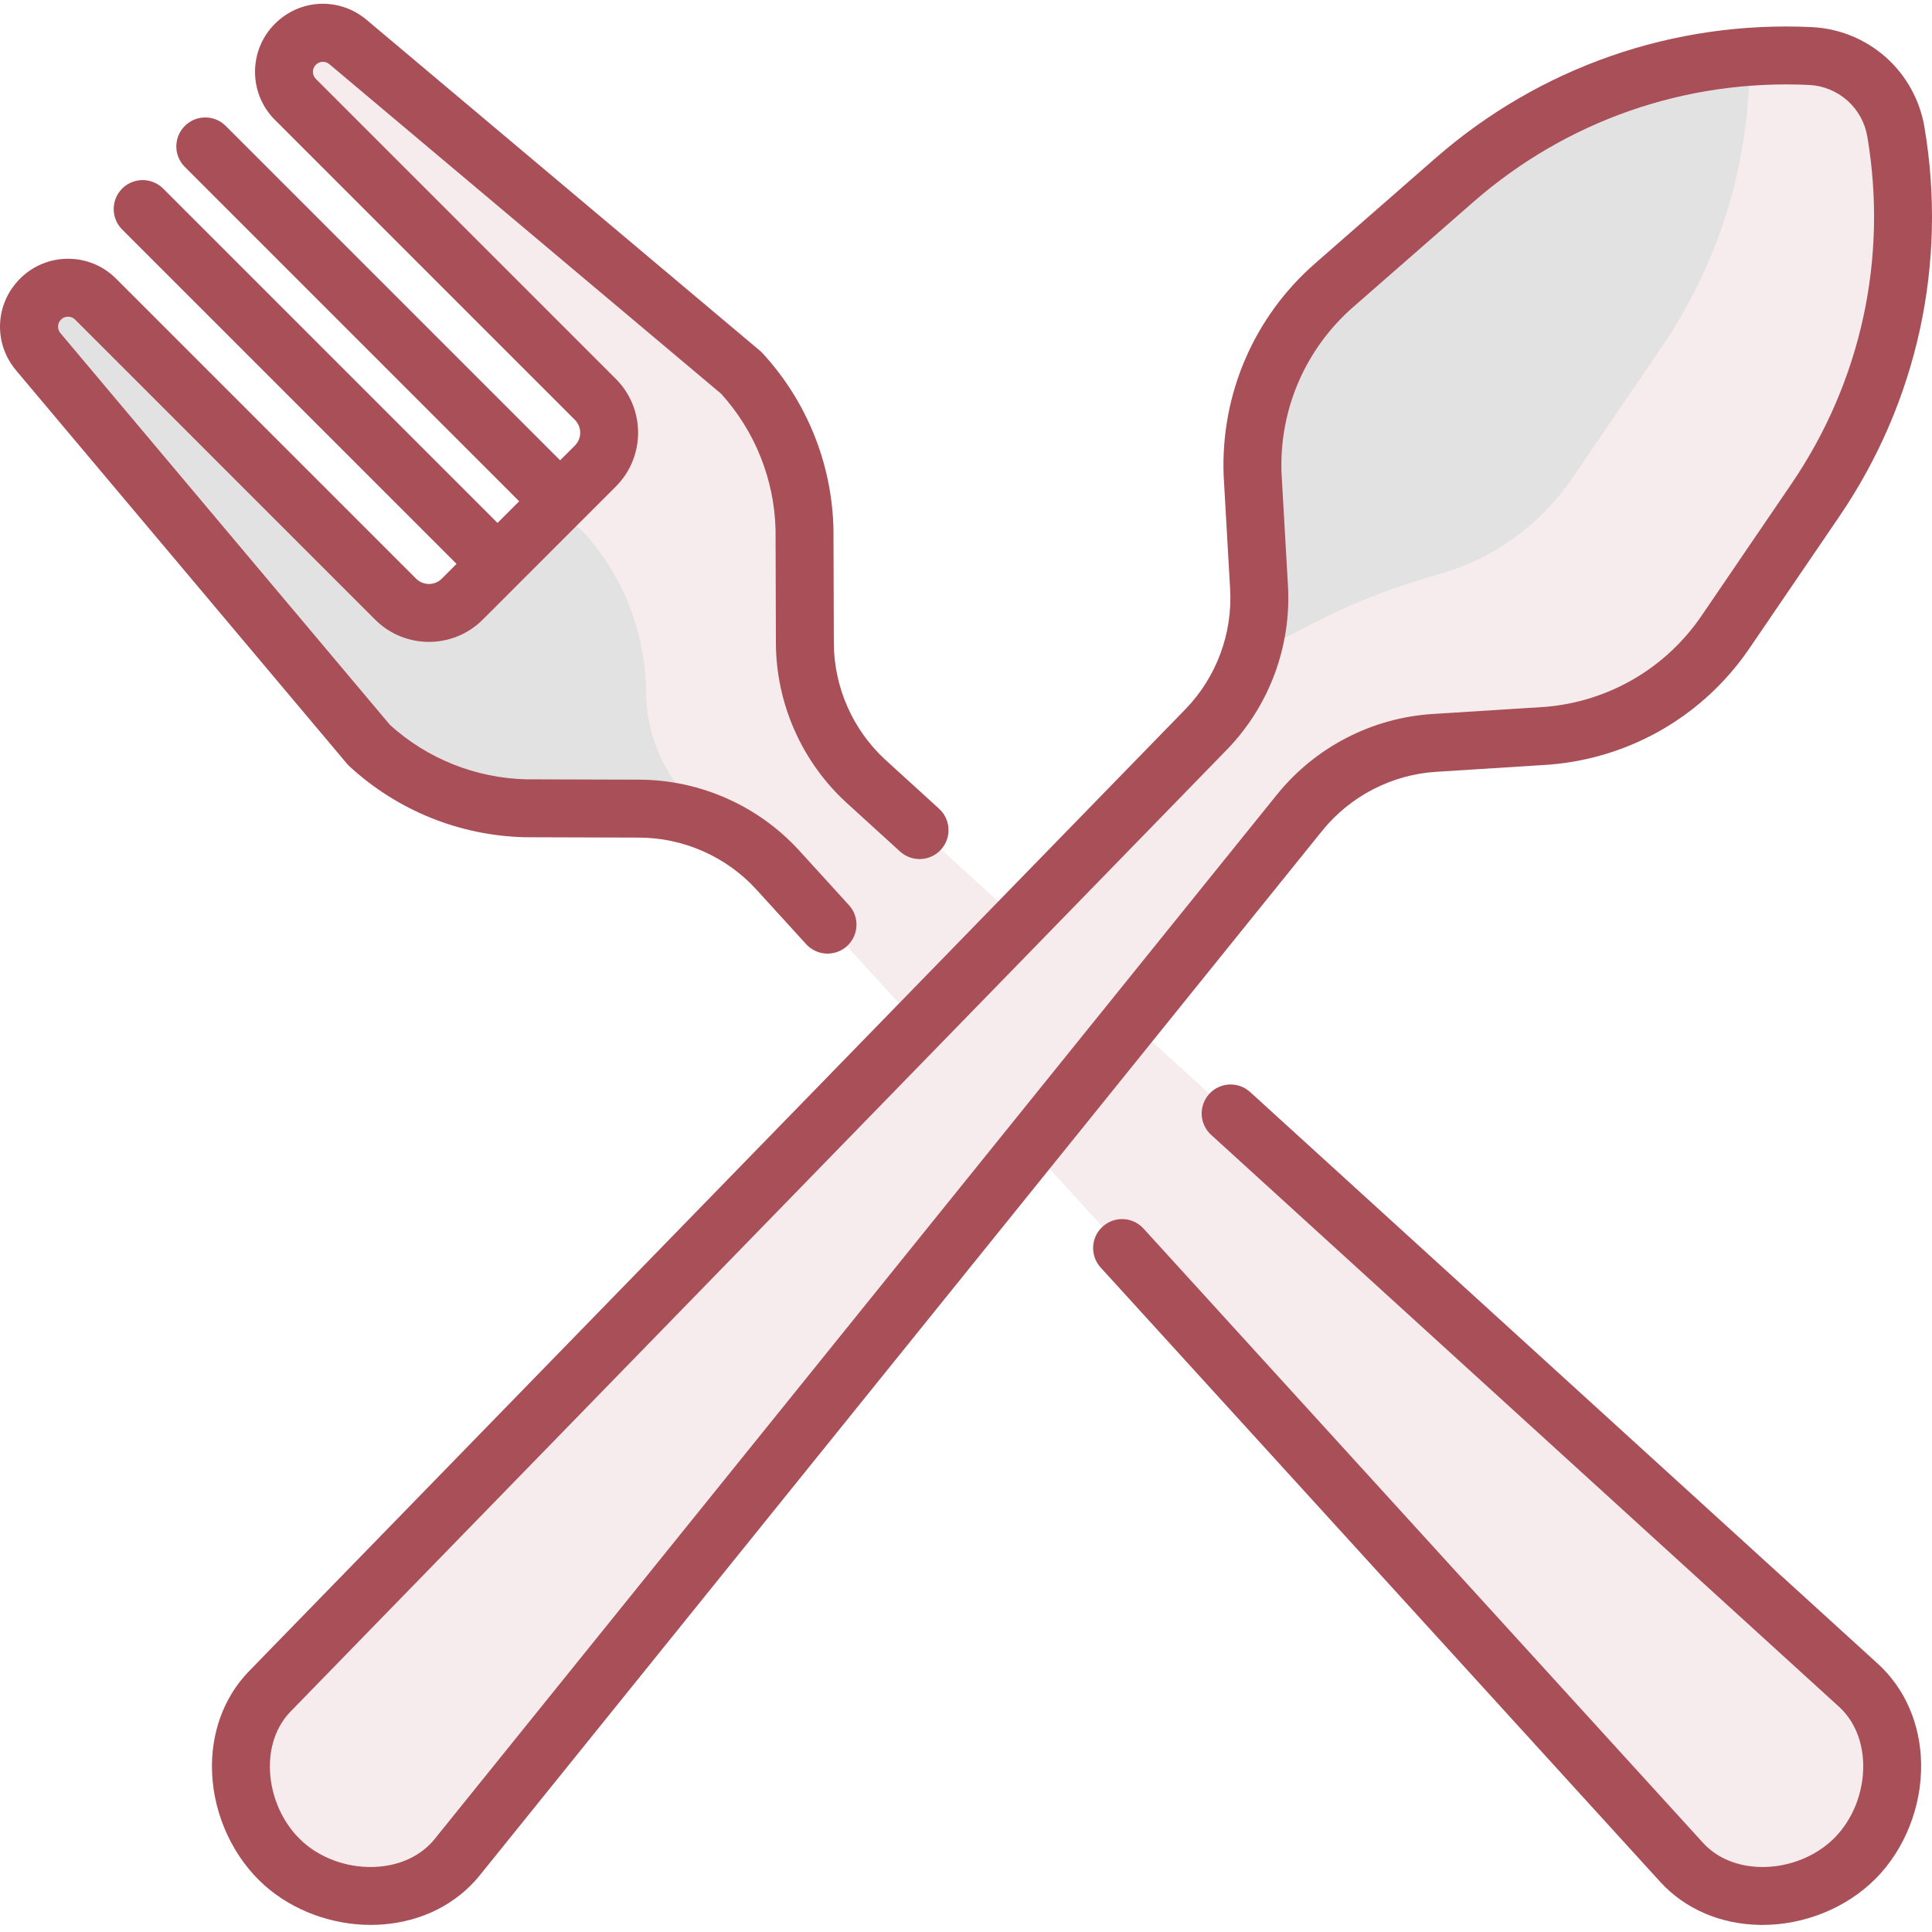
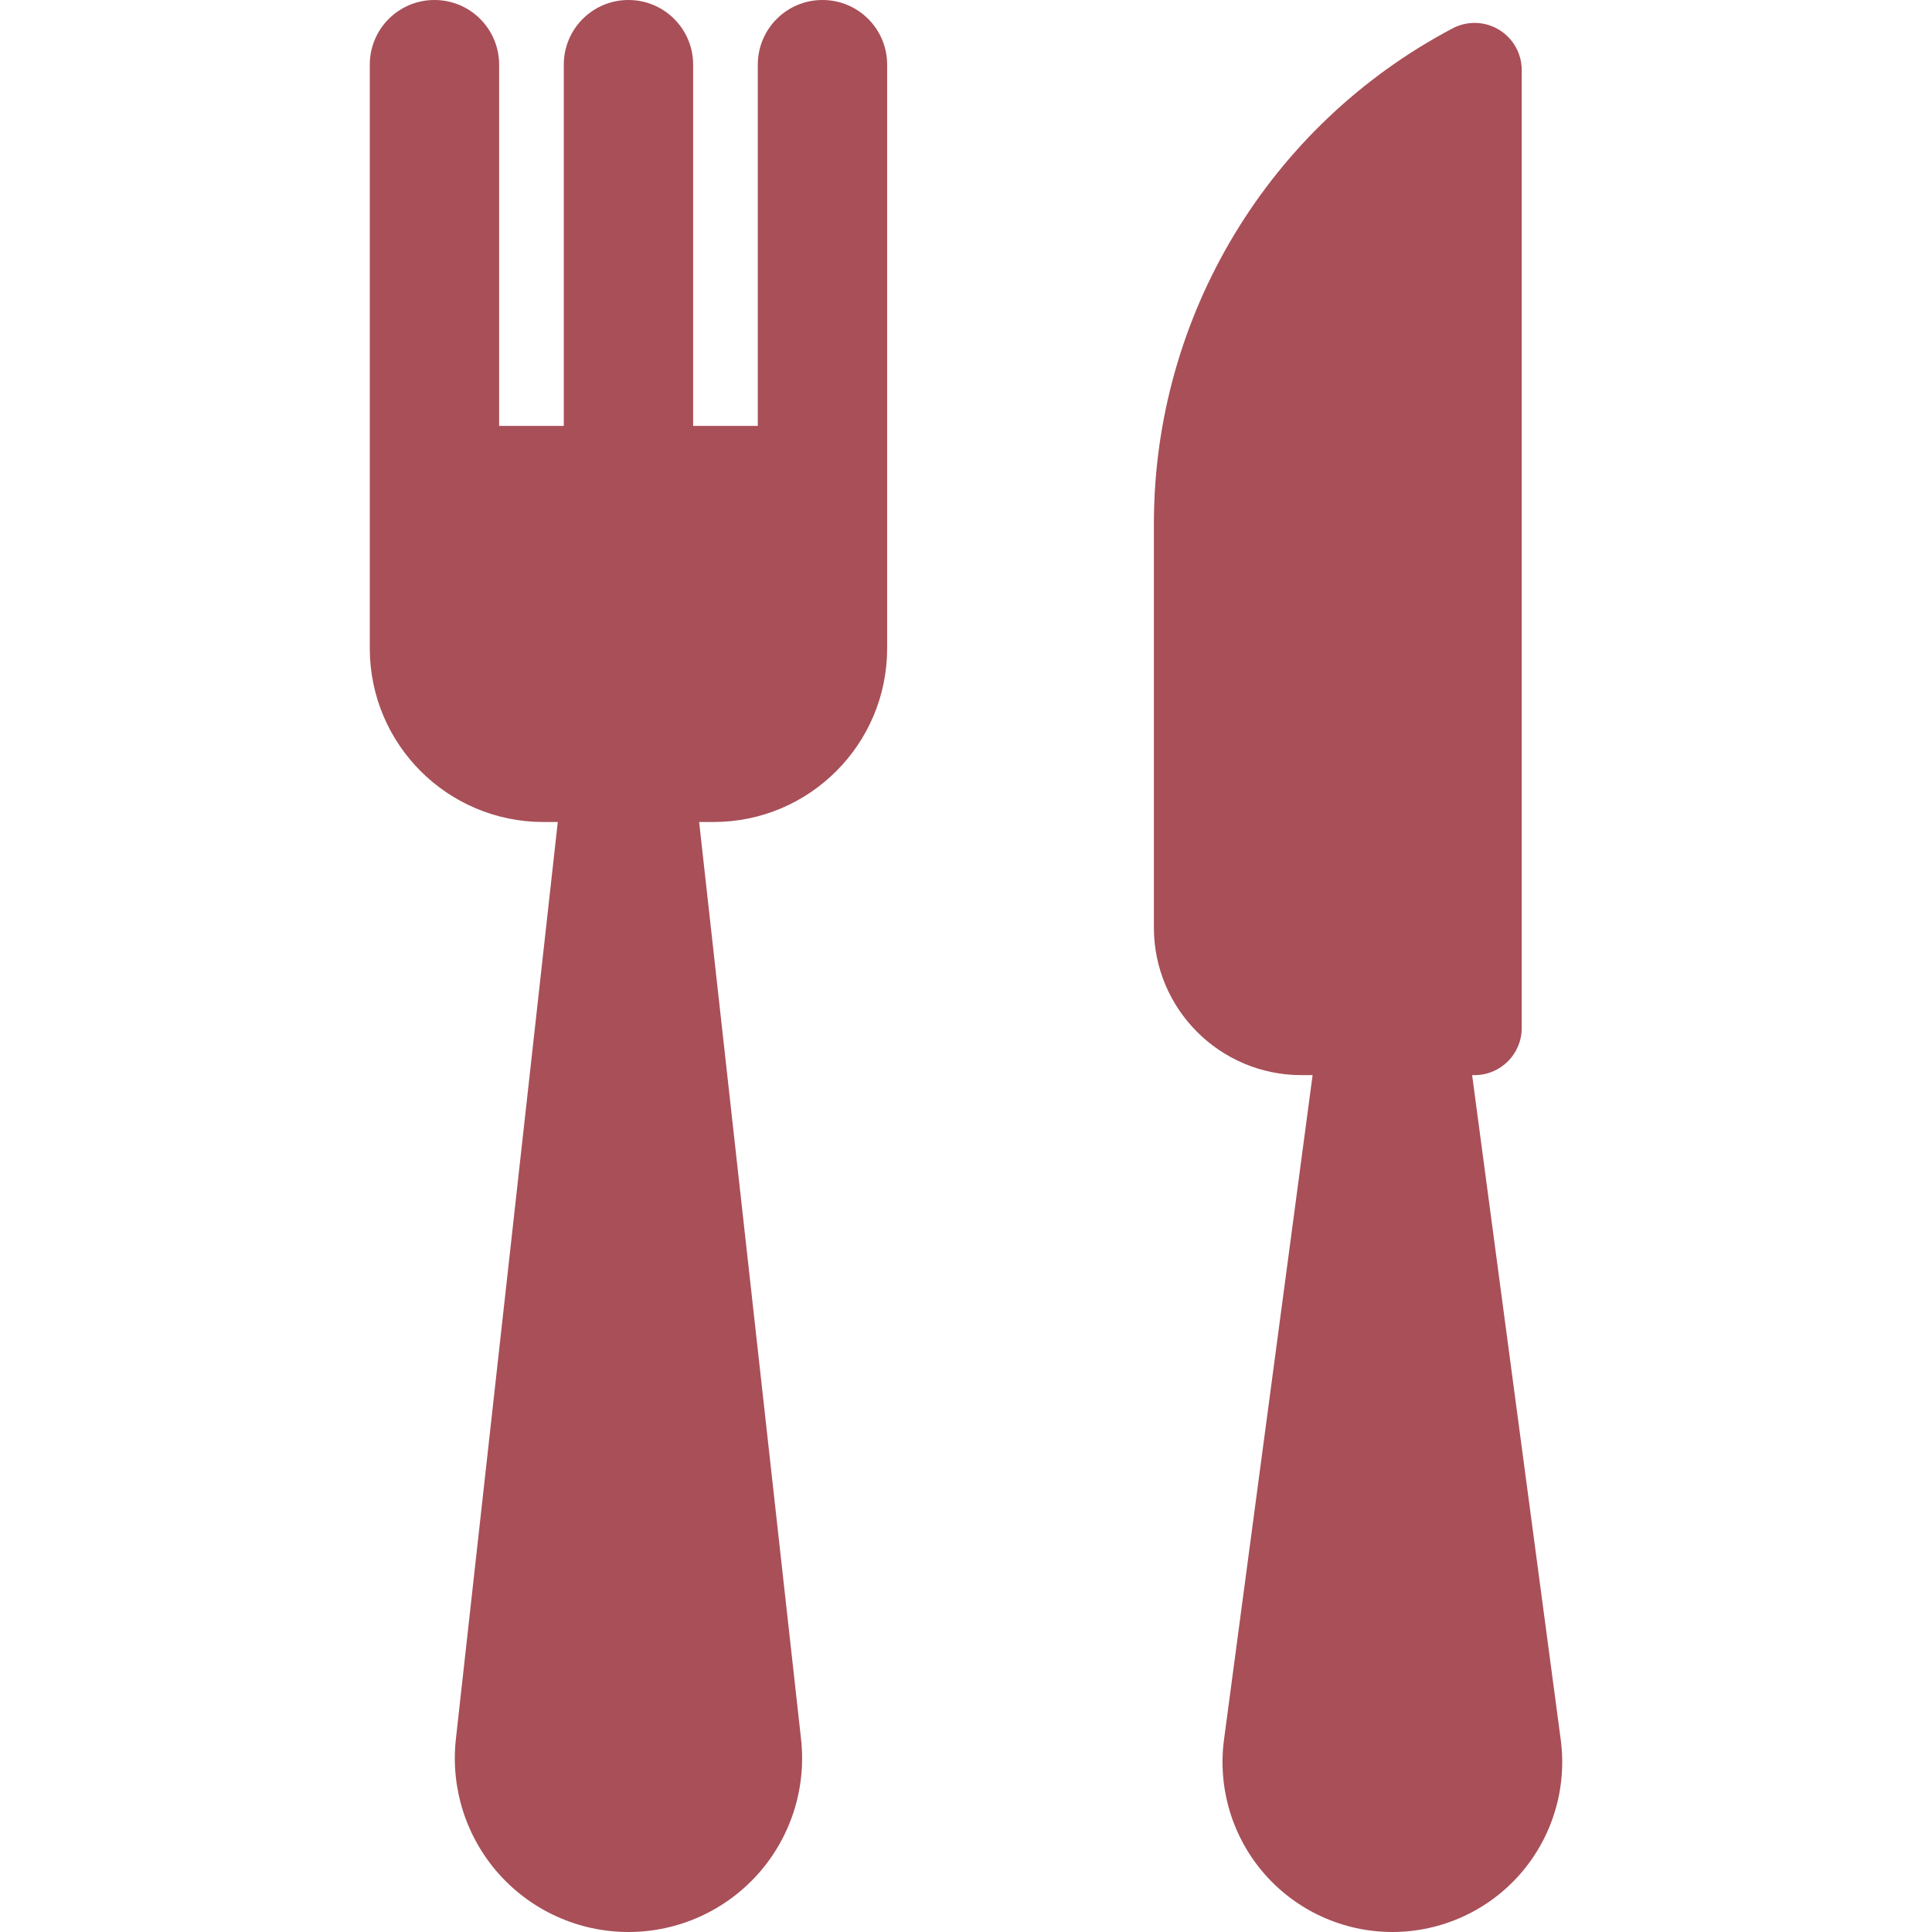
- <svg xmlns="http://www.w3.org/2000/svg" version="1.1" width="512" height="512" x="0" y="0" viewBox="0 0 511.999 511" style="enable-background:new 0 0 512 512" xml:space="preserve" class="">
+ <svg xmlns="http://www.w3.org/2000/svg" version="1.1" width="512" height="512" x="0" y="0" viewBox="0 0 487.379 487.379" style="enable-background:new 0 0 512 512" xml:space="preserve" class="">
  <g>
-     <path fill="#e2e2e2" d="M213.203 139.77a63.463 63.463 0 0 0-16.762-41.461L92.223 10.637a10.327 10.327 0 0 0-13.95.597c-4.03 4.032-4.03 10.57 0 14.602l79.508 79.508c4.875 4.875 4.875 12.781 0 17.656L122.5 158.281c-4.875 4.875-12.781 4.875-17.656 0L25.336 78.773a10.327 10.327 0 0 0-15.203 13.95L97.809 196.94a63.463 63.463 0 0 0 41.46 16.762l30.141.094a49.927 49.927 0 0 1 36.617 16.168l239.72 263.187c11.71 12.672 33.589 11.086 45.788-1.117 12.203-12.2 13.79-34.074 1.117-45.789L229.465 206.527a49.927 49.927 0 0 1-16.168-36.617zm0 0" opacity="1" data-original="#e2e2e2" class="" />
-     <path fill="#f7eced" d="M501.281 464.223c-.054-.52-.12-1.04-.199-1.559a31.09 31.09 0 0 0-.617-3.066 28.503 28.503 0 0 0-.426-1.5c-1.387-4.461-3.824-8.559-7.387-11.852L229.465 206.527a49.374 49.374 0 0 1-4.395-4.609 49.64 49.64 0 0 1-2.453-3.129 49.377 49.377 0 0 1-1.437-2.125 49.862 49.862 0 0 1-7.883-26.754l-.094-30.144a63.371 63.371 0 0 0-3.629-19.676 63.415 63.415 0 0 0-13.133-21.781L92.223 10.637a10.3 10.3 0 0 0-8.027-2.332 10.294 10.294 0 0 0-5.923 2.933c-4.03 4.032-4.03 10.567 0 14.602l79.508 79.508a12.428 12.428 0 0 1 3.602 7.629c.074.796.074 1.597 0 2.394a12.414 12.414 0 0 1-.86 3.5 12.43 12.43 0 0 1-2.742 4.129l-10.933 10.937 7.586 6.383a63.463 63.463 0 0 1 16.761 41.461s0 .32.004.906c.063 15.7 8.863 29.844 22.547 37.543l.04.024c.273.152.538.316.808.476.398.235.793.473 1.183.715.274.172.547.348.817.528.406.265.808.535 1.207.812.23.164.46.32.691.485.602.437 1.2.886 1.785 1.351.125.098.243.2.368.3.48.391.96.79 1.43 1.204.195.168.386.344.581.516.41.37.817.75 1.219 1.136.172.168.348.332.52.504.554.547 1.101 1.11 1.632 1.688L395.738 438.25l54.903 50.008c3.722 3.441 6.207 7.762 7.562 12.457 2.113.61 4.305.988 6.524 1.144h.003c1.461.106 2.934.11 4.407.024a35.642 35.642 0 0 0 6.59-1.023c.074-.02.148-.036.218-.055.703-.18 1.399-.383 2.09-.606l.035-.012c.64-.21 1.274-.44 1.907-.687a35.753 35.753 0 0 0 2.29-.977 37.453 37.453 0 0 0 1.846-.949l.414-.234a36.25 36.25 0 0 0 1.446-.867c.12-.078.246-.153.367-.23a35.143 35.143 0 0 0 1.664-1.161c.11-.082.21-.164.316-.242.442-.34.875-.688 1.301-1.05a12.2 12.2 0 0 0 .422-.364c.512-.45 1.012-.906 1.492-1.387 6.485-6.484 9.969-15.695 9.914-24.664a33.866 33.866 0 0 0-.168-3.152zm0 0" opacity="1" data-original="#d8d6d4" class="" />
-     <path fill="#e2e2e2" d="M410.188 194.473a63.452 63.452 0 0 0 47.101-27.493l23.781-34.894a133.779 133.779 0 0 0 21.348-97.695c-.945-5.578-3.77-10.453-7.77-14s-9.18-5.77-14.832-6.04a133.787 133.787 0 0 0-94.433 32.91l-31.79 27.794a63.45 63.45 0 0 0-21.648 50.058l1.715 30.094a49.916 49.916 0 0 1-13.941 37.52L71.406 447.82c-11.945 12.453-9.05 34.192 3.864 45.64 12.91 11.446 34.843 11.716 45.773-1.636l223.48-277.11a49.943 49.943 0 0 1 35.582-18.335zm0 0" opacity="1" data-original="#e2e2e2" class="" />
-     <path fill="#f7eced" d="M502.418 34.39a24.052 24.052 0 0 0-7.77-14 24.013 24.013 0 0 0-4.96-3.398 24.025 24.025 0 0 0-9.871-2.64 148.665 148.665 0 0 0-3.723-.122c-.375-.007-.75-.007-1.125-.011-.887-.012-1.77-.012-2.653-.004-.406 0-.812.008-1.218.012a216 216 0 0 0-2.754.078c-.324.015-.653.023-.977.039-1.254.054-2.504.125-3.754.218a133.784 133.784 0 0 1-23.215 76.856l-23.78 34.89a63.463 63.463 0 0 1-35.15 25.32c-10.87 3.079-21.5 6.958-31.566 12.083-9.347 4.758-18.539 9.512-18.652 9.86-.031.1-.07.202-.102.3-.23.68-.464 1.356-.722 2.024-.051.136-.11.27-.164.406-.246.629-.5 1.258-.774 1.879-.078.172-.16.343-.238.515a57.911 57.911 0 0 1-.816 1.727c-.106.21-.223.414-.329.625-.273.527-.55 1.05-.843 1.57-.14.25-.293.492-.438.738-.277.473-.55.942-.844 1.407-.183.289-.378.57-.57.86-.273.41-.539.823-.828 1.226-.234.336-.488.664-.734.992-.258.347-.508.7-.774 1.035-.32.406-.656.8-.988 1.2-.211.253-.414.51-.633.76a46.427 46.427 0 0 1-1.734 1.892L71.406 447.82c-11.945 12.453-9.05 34.192 3.864 45.64 12.91 11.446 34.843 11.716 45.773-1.636l223.48-277.11a49.943 49.943 0 0 1 35.582-18.335l30.083-1.906a63.438 63.438 0 0 0 47.097-27.493l23.781-34.894a133.762 133.762 0 0 0 21.352-97.695zm0 0" opacity="1" data-original="#d8d6d4" class="" />
-     <path d="m380.59 204.04 30.082-1.907.16-.012c21.438-1.809 40.68-13.039 52.797-30.82l23.781-34.89c20.7-30.376 28.719-67.063 22.574-103.302a31.88 31.88 0 0 0-10.246-18.46 31.872 31.872 0 0 0-19.558-7.962c-36.727-1.757-72.176 10.606-99.848 34.797l-31.789 27.793c-16.2 14.16-25.043 34.61-24.27 56.114.004.05.004.105.008.16l1.715 30.09c.668 11.73-3.633 23.304-11.777 31.734L65.867 442.508c-6.648 6.933-10.082 16.445-9.664 26.785.461 11.383 5.684 22.562 13.973 29.91 7.488 6.637 17.781 10.418 28.07 10.418 1.102 0 2.203-.043 3.3-.133 10.317-.824 19.352-5.37 25.47-12.847L350.48 219.555c7.41-9.118 18.387-14.774 30.11-15.516zm-42.04 5.858L115.106 486.961c-3.414 4.172-8.664 6.742-14.78 7.23-7.278.582-14.74-1.84-19.966-6.472-5.226-4.637-8.523-11.754-8.816-19.047-.25-6.129 1.668-11.649 5.363-15.5l248.332-255.113c11.133-11.52 16.992-27.297 16.086-43.29l-1.715-30.011c-.582-16.832 6.352-32.836 19.036-43.926l31.789-27.793c24.671-21.566 56.289-32.578 89.015-31.023 3.727.18 7.313 1.64 10.106 4.117a16.47 16.47 0 0 1 5.297 9.539c5.476 32.308-1.672 65.012-20.125 92.09l-23.782 34.894c-9.488 13.922-24.547 22.723-41.328 24.164l-30 1.899c-15.984 1.015-30.945 8.726-41.066 21.18zm0 0" fill="#a84f58" opacity="1" data-original="#000000" class="" />
-     <path d="M497.82 440.57 331.3 288.902a7.677 7.677 0 0 0-10.843.504 7.68 7.68 0 0 0 .508 10.844L487.44 451.883c3.961 3.66 6.207 9.054 6.329 15.187.144 7.297-2.72 14.598-7.66 19.54-4.938 4.937-12.227 7.808-19.54 7.66-6.132-.122-11.527-2.368-15.148-6.286L303.039 325.078a7.677 7.677 0 0 0-10.844-.508 7.677 7.677 0 0 0-.504 10.844L440.11 498.36c6.524 7.055 15.813 11.055 26.16 11.258.27.004.536.008.805.008 11.121 0 22.242-4.512 29.887-12.16 7.836-7.836 12.379-19.309 12.152-30.695-.203-10.348-4.199-19.637-11.293-26.2zM92.61 202.586a71.071 71.071 0 0 0 46.632 18.793l30.14.094c11.75.035 23.044 5.023 30.97 13.66l13.277 14.574a7.65 7.65 0 0 0 5.676 2.508 7.64 7.64 0 0 0 5.164-2 7.673 7.673 0 0 0 .508-10.844l-13.297-14.594c-10.828-11.804-26.227-18.601-42.246-18.656l-30.059-.094a55.766 55.766 0 0 1-36.02-14.41L16.008 87.781a2.64 2.64 0 0 1 .156-3.582c.672-.676 1.461-.773 1.871-.773s1.2.097 1.875.773l79.508 79.512c7.86 7.86 20.648 7.86 28.508-.004l9.344-9.34v-.004l16.59-16.59s.003 0 .003-.003l.004-.004 9.34-9.34c7.86-7.86 7.86-20.649 0-28.508L83.699 20.41a2.655 2.655 0 0 1 0-3.746 2.64 2.64 0 0 1 3.582-.156l103.836 87.351a55.74 55.74 0 0 1 14.414 36.016l.09 30.063c.055 16.015 6.856 31.414 18.676 42.265l14.226 12.957a7.676 7.676 0 0 0 10.844-.504 7.68 7.68 0 0 0-.508-10.844l-14.203-12.937c-8.66-7.945-13.644-19.242-13.683-30.988l-.094-30.14c0-.056 0-.11-.004-.165a71.071 71.071 0 0 0-18.79-46.473 7.67 7.67 0 0 0-.702-.675L97.16 4.762c-7.203-6.063-17.656-5.61-24.312 1.047-7.02 7.02-7.02 18.437 0 25.453l79.507 79.511a4.814 4.814 0 0 1 0 6.801l-3.917 3.914-88.614-88.61c-2.996-3-7.855-3-10.851 0a7.674 7.674 0 0 0 0 10.852l88.613 88.614-5.742 5.738-88.614-88.61a7.674 7.674 0 0 0-10.851 0c-3 2.997-3 7.856 0 10.852l88.61 88.614-3.915 3.917a4.814 4.814 0 0 1-6.8 0L30.761 73.348c-3.399-3.399-7.918-5.274-12.727-5.274S8.707 69.95 5.31 73.348c-6.657 6.656-7.106 17.109-1.047 24.316l87.675 104.219c.208.25.434.484.672.703zm0 0" fill="#a84f58" opacity="1" data-original="#000000" class="" />
+     <path d="M393.722 438.868 371.37 271.219h.622c6.564 0 11.885-5.321 11.885-11.885V17.668c0-4.176-2.183-8.03-5.751-10.18a11.873 11.873 0 0 0-11.679-.335c-46.345 24.454-75.357 72.536-75.357 124.952v101.898c0 20.551 16.665 37.215 37.218 37.215h2.818l-22.352 167.649a42.91 42.91 0 0 0 10.228 33.886 42.897 42.897 0 0 0 32.246 14.625 42.898 42.898 0 0 0 32.246-14.625 42.906 42.906 0 0 0 10.228-33.885zM207.482 0c-9.017 0-16.314 7.297-16.314 16.313v91.128h-16.314V16.313C174.854 7.297 167.557 0 158.54 0s-16.313 7.297-16.313 16.313v91.128h-16.314V16.313C125.912 7.297 118.615 0 109.599 0c-9.018 0-16.314 7.297-16.314 16.313v147.24c0 24.2 19.611 43.811 43.811 43.811h3.616L115 438.74a43.865 43.865 0 0 0 10.896 34.047 43.82 43.82 0 0 0 32.645 14.592 43.822 43.822 0 0 0 32.645-14.592 43.858 43.858 0 0 0 10.896-34.047l-25.713-231.375h3.617c24.199 0 43.811-19.611 43.811-43.811V16.313C223.796 7.297 216.499 0 207.482 0z" fill="#a84f58" opacity="1" data-original="#000000" />
  </g>
</svg>
